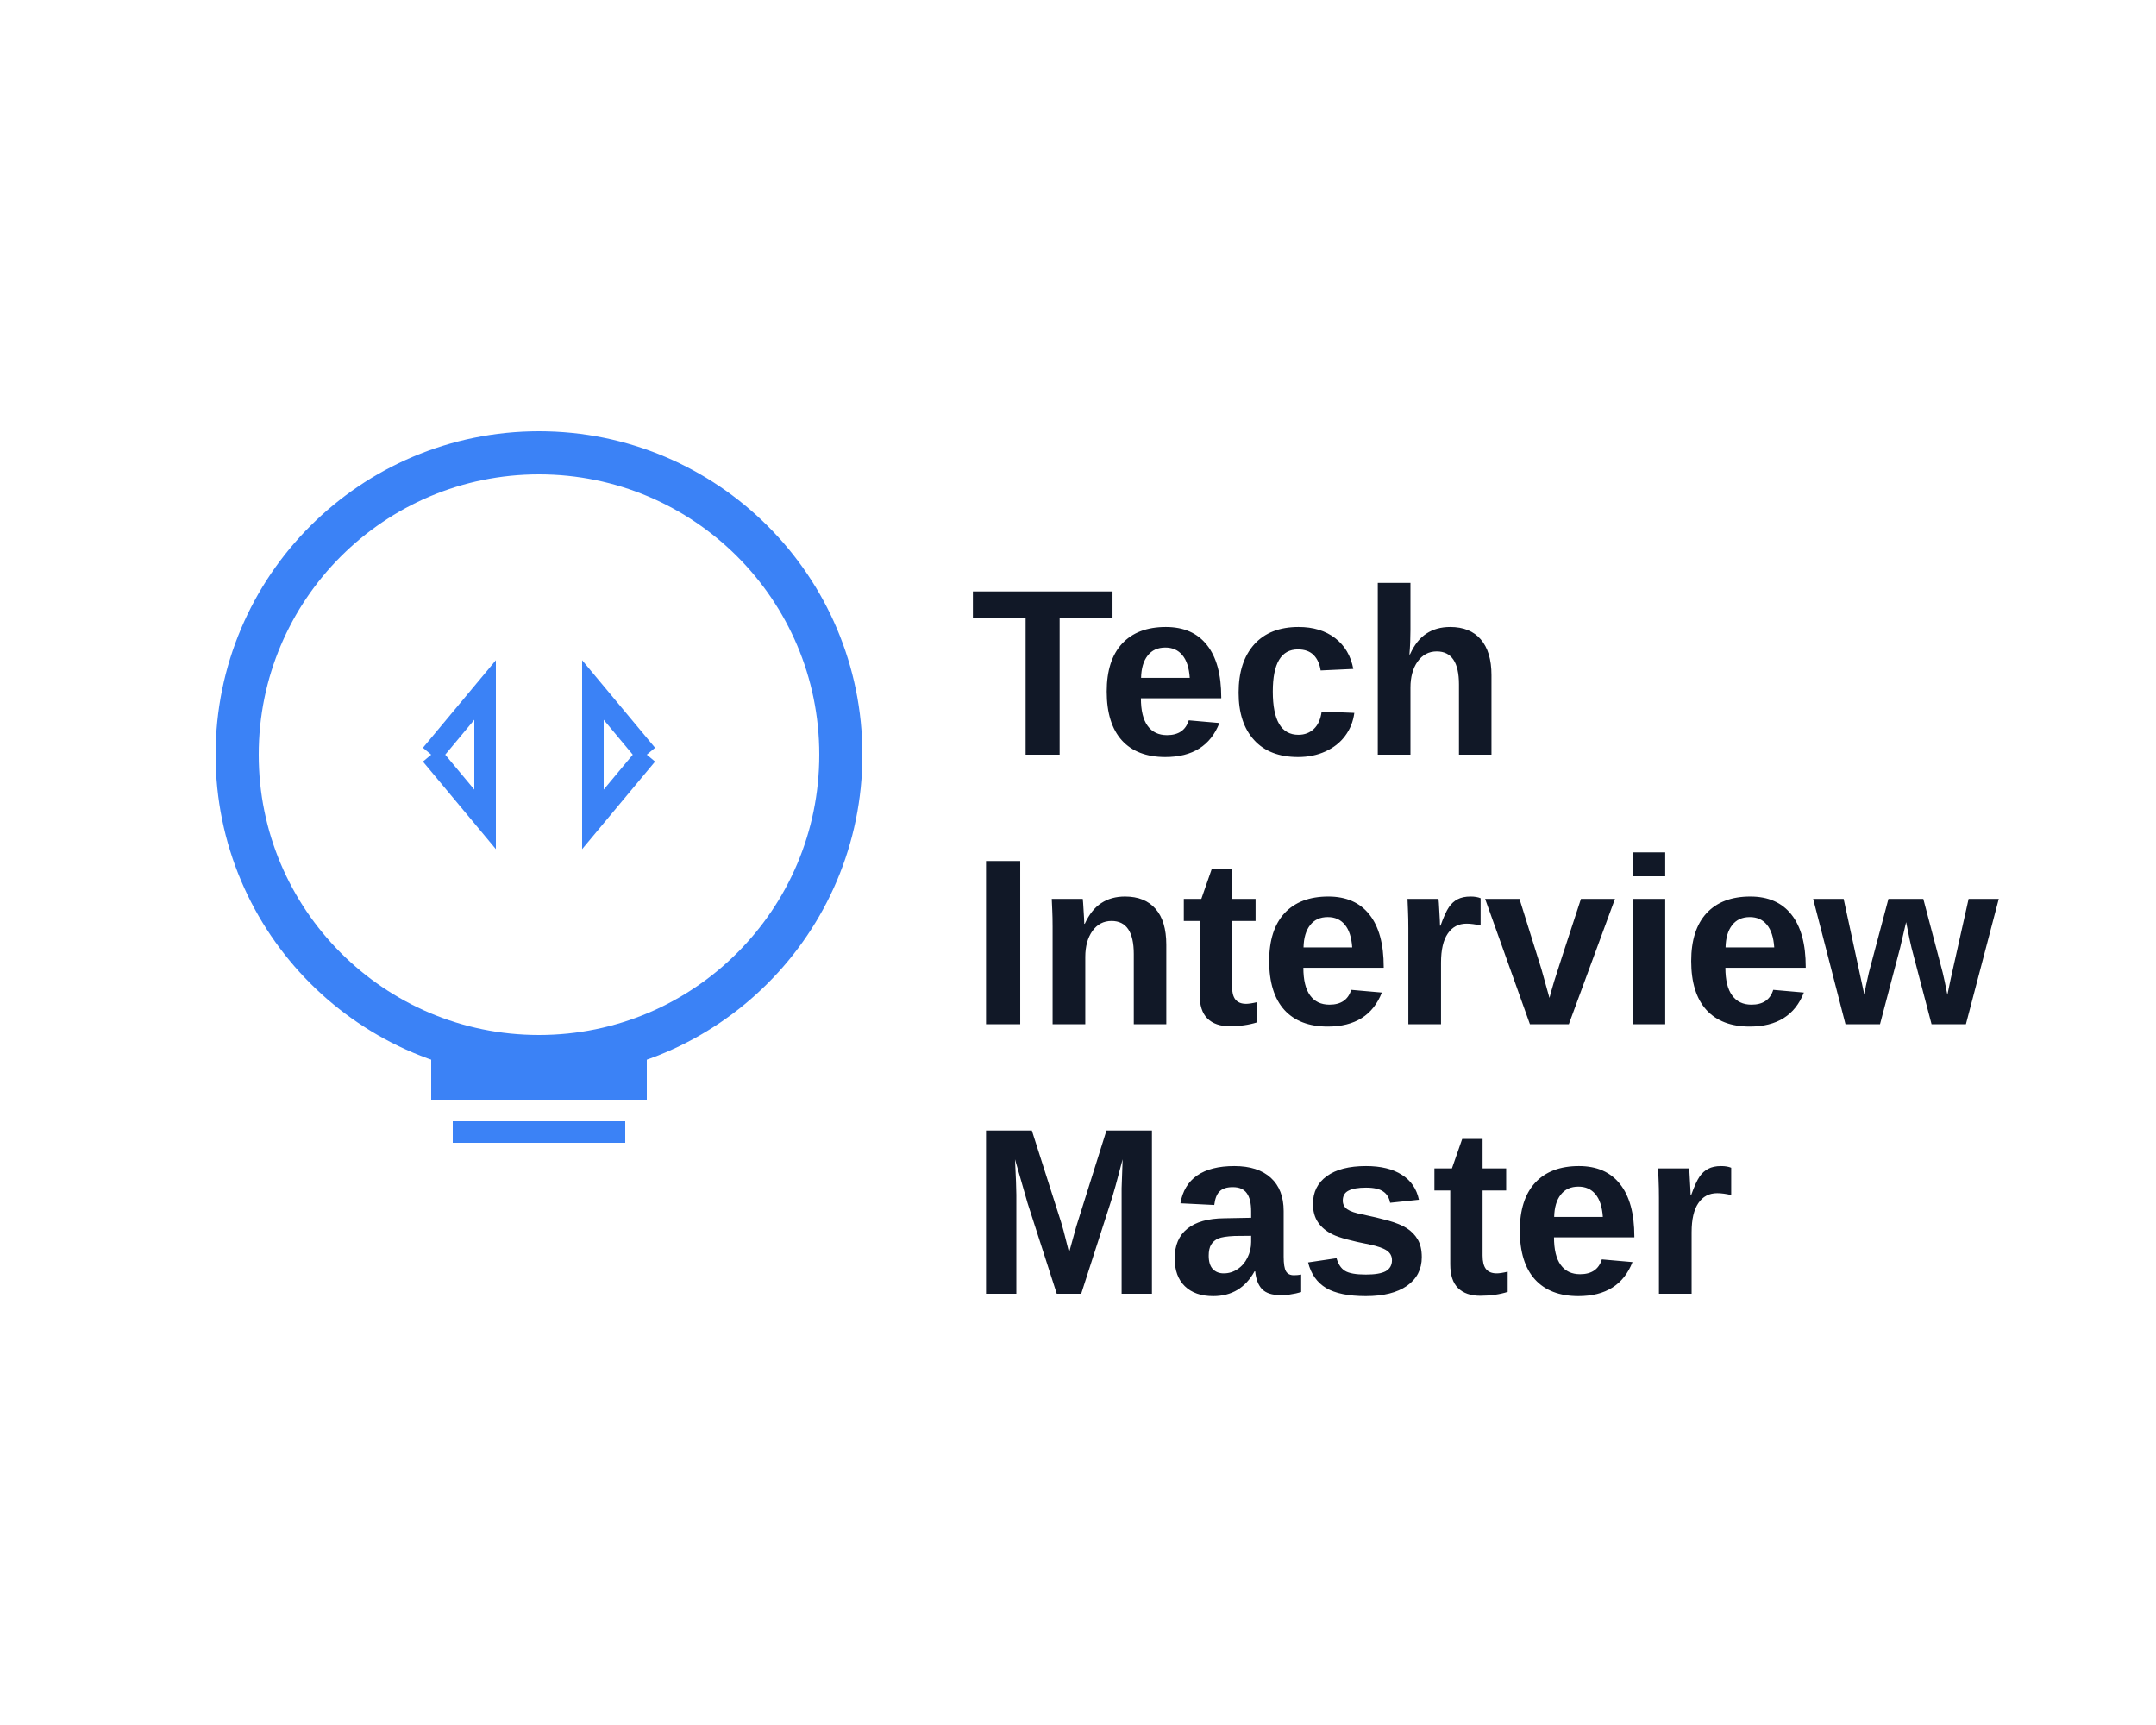
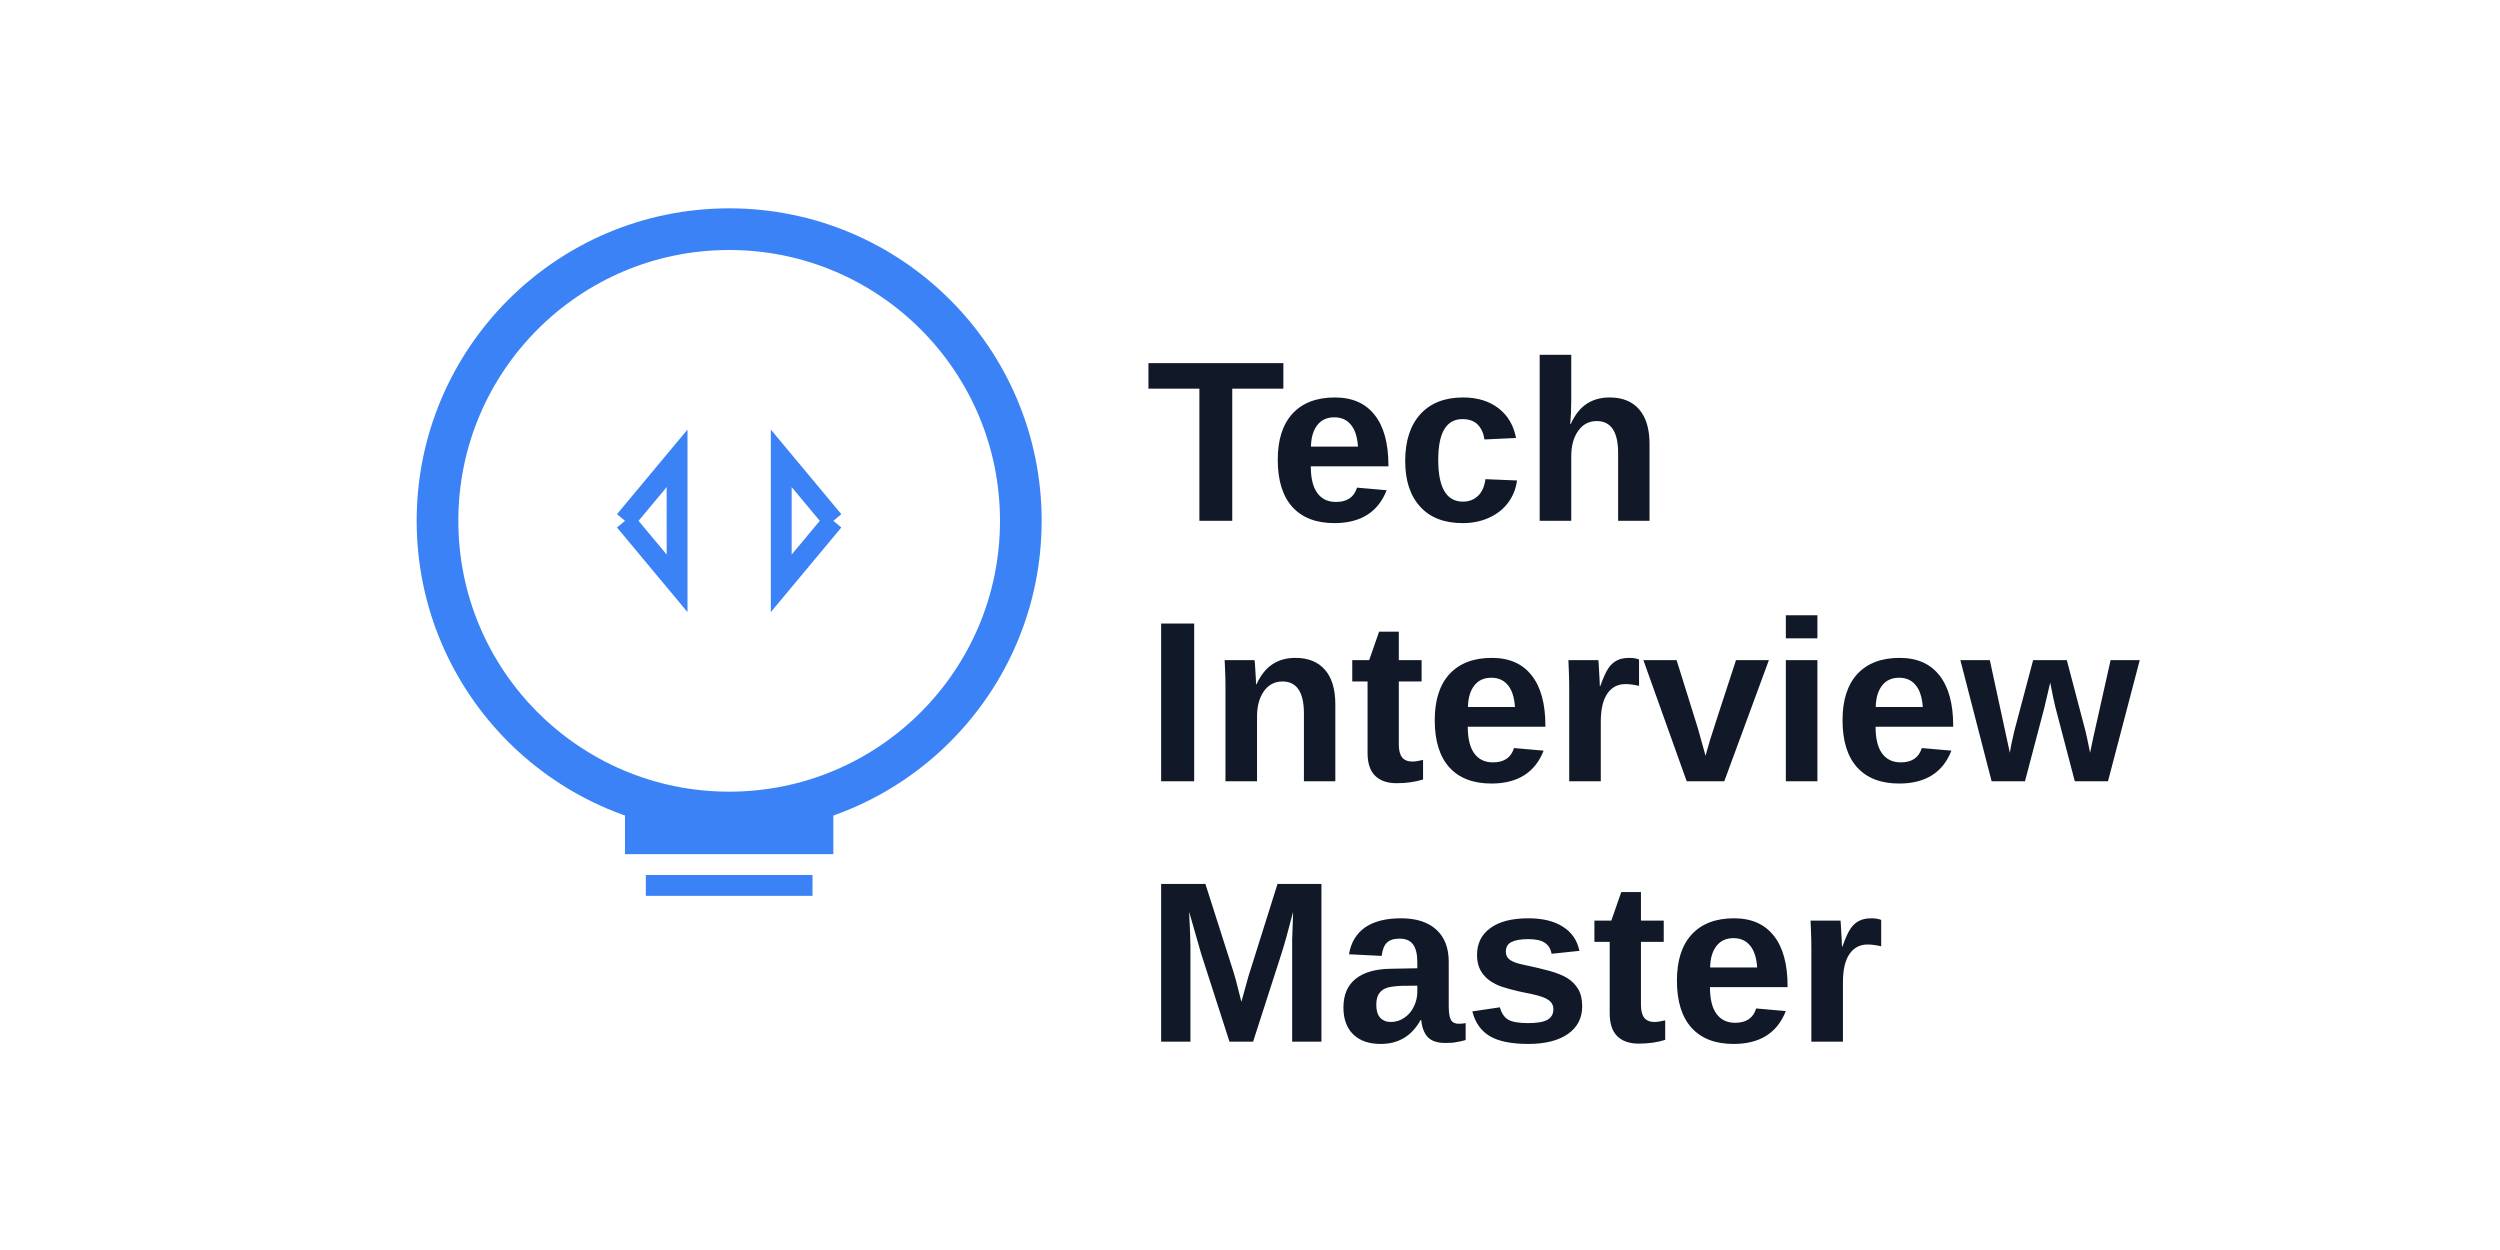
- <svg xmlns="http://www.w3.org/2000/svg" width="100" height="80" viewBox="0 0 200 120">
+ <svg xmlns="http://www.w3.org/2000/svg" width="400" height="200" viewBox="0 0 200 120">
  <style>
    .glow {
      animation: pulse 2s infinite;
    }

    @keyframes pulse {
      0% {
        fill: #3b82f6;
        filter: drop-shadow(0 0 4px #3b82f6);
      }
      50% {
        fill: #2563eb;
        filter: drop-shadow(0 0 10px #2563eb);
      }
      100% {
        fill: #3b82f6;
        filter: drop-shadow(0 0 4px #3b82f6);
      }
    }

    .text {
      font-family: Arial, sans-serif;
      font-weight: bold;
      font-size: 22px;
      fill: #111827;
    }
     </style>
  <g class="glow" transform="translate(20, 20)">
    <circle cx="30" cy="30" r="28" stroke="#3b82f6" stroke-width="4" fill="none" />
    <path d="M20 30 L25 24 L25 36 L20 30 M40 30 L35 24 L35 36 L40 30" stroke="#3b82f6" stroke-width="2" fill="none" />
    <line x1="20" y1="60" x2="40" y2="60" stroke="#3b82f6" stroke-width="4" />
    <line x1="22" y1="65" x2="38" y2="65" stroke="#3b82f6" stroke-width="2" />
  </g>
  <text x="90" y="50" class="text">Tech</text>
  <text x="90" y="75" class="text">Interview</text>
  <text x="90" y="100" class="text">Master</text>
</svg>
